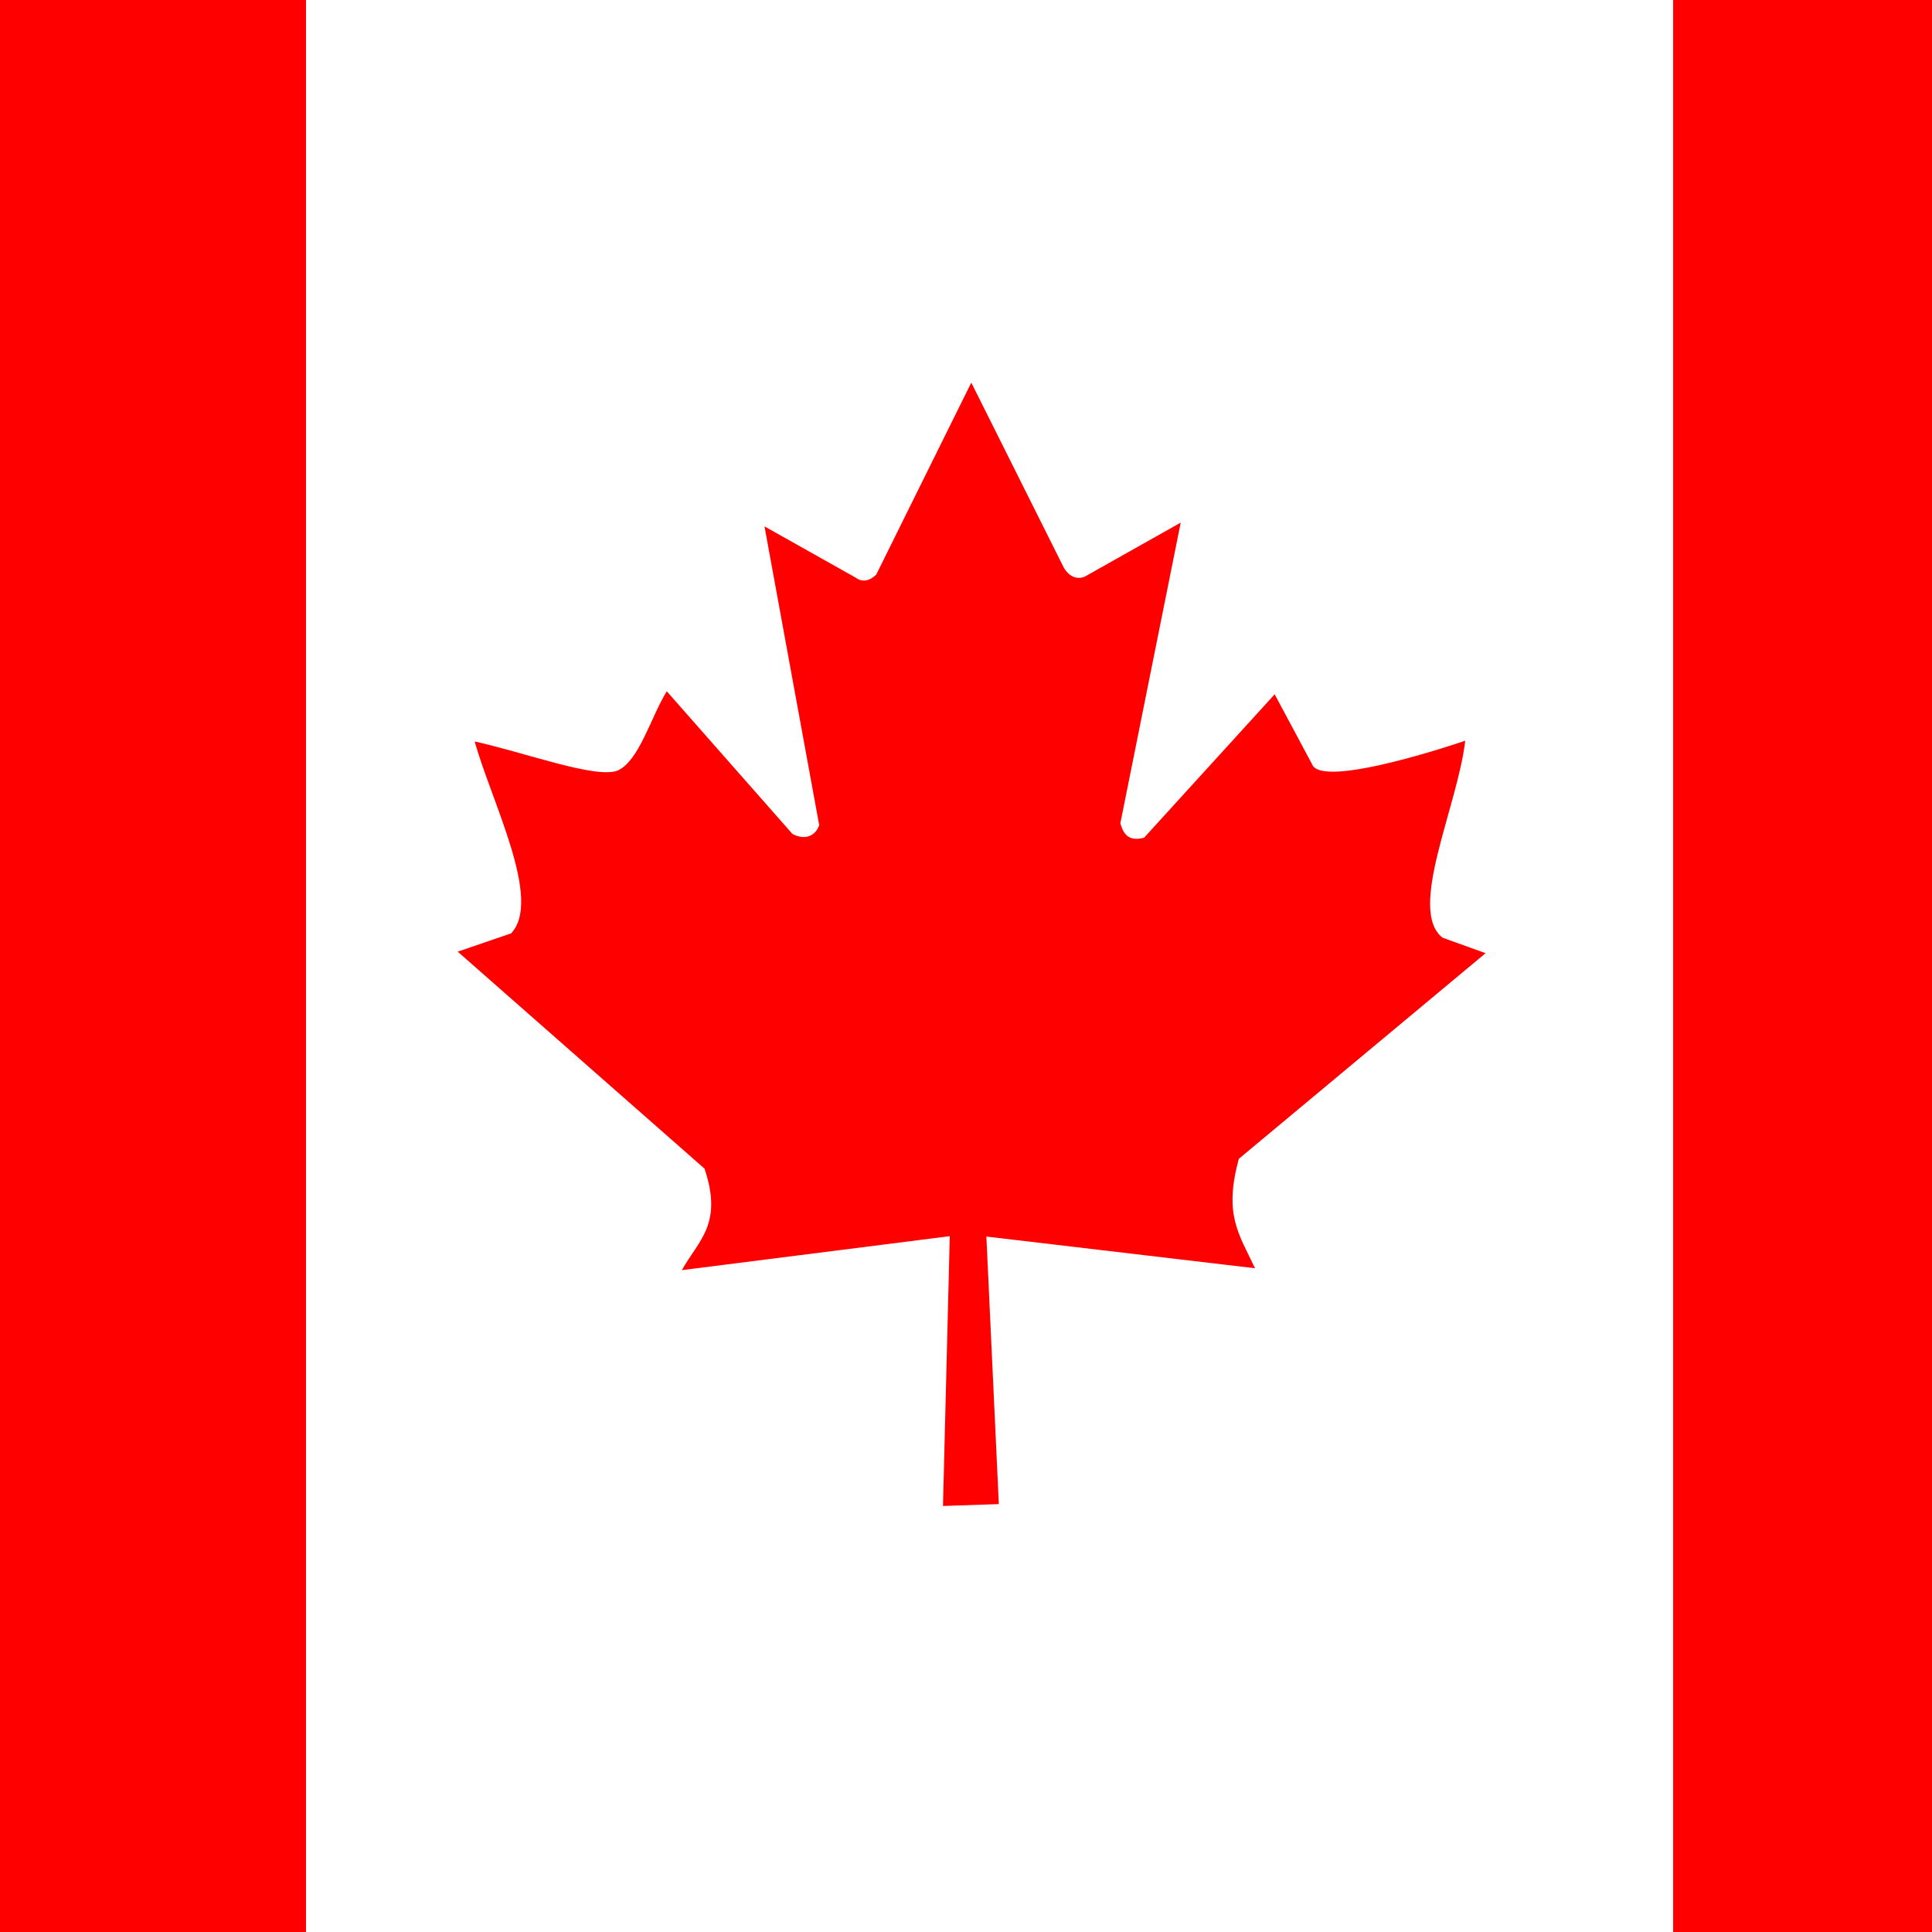
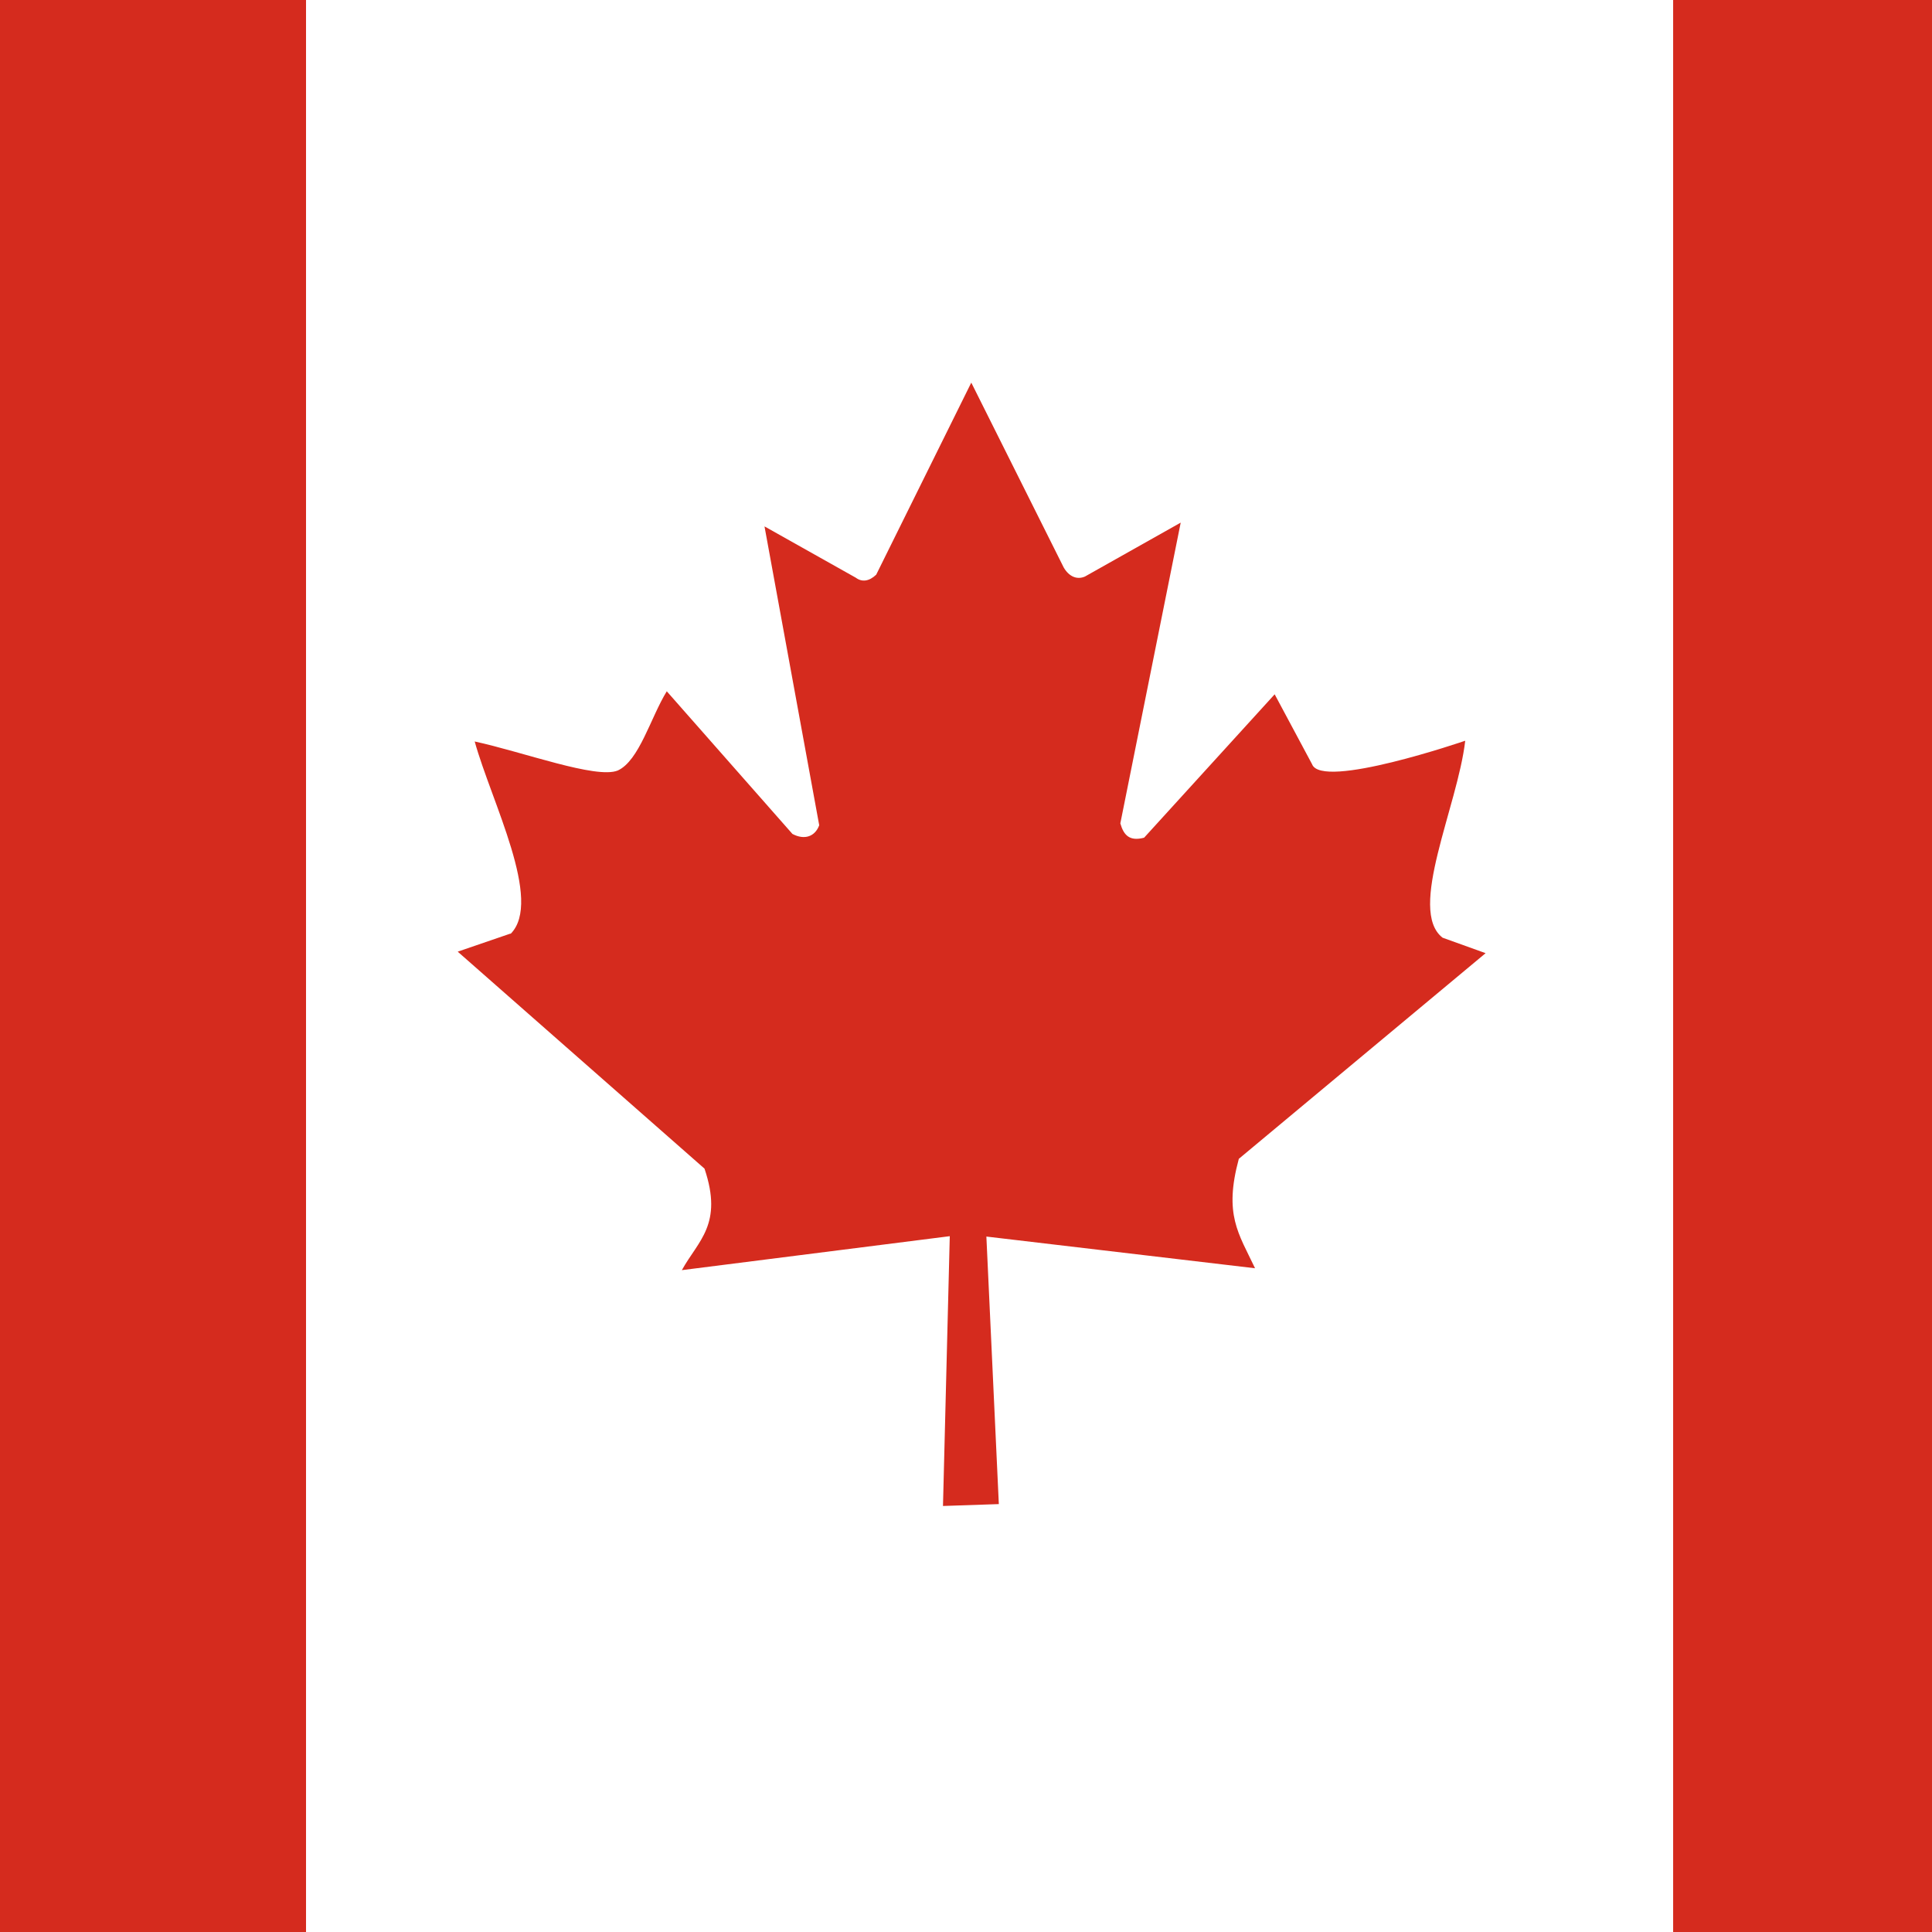
<svg xmlns="http://www.w3.org/2000/svg" id="flag-icon-css-ca" viewBox="0 0 512 512">
  <path fill="#fff" d="M81.3 3h362.3v512H81.3z" transform="translate(-.2 -3)" />
-   <path fill="red" d="M-99.8 3H81.3v512H-99.8zm543.4 0h181.1v512H443.6zM135.5 250.4l-14 4.8 65.4 57.5c5 14.8-1.7 19.1-6 26.9l71-9-1.8 71.5 14.8-.5-3.3-70.9 71.2 8.4c-4.4-9.3-8.3-14.2-4.3-29l65.4-54.5-11.4-4.1c-9.4-7.3 4-34.8 6-52.2 0 0-38.1 13.1-40.6 6.2L338 187l-34.6 38c-3.8 1-5.4-.6-6.3-3.8l16-79.7-25.4 14.3c-2.1.9-4.2 0-5.6-2.4l-24.5-49-25.2 50.9c-1.9 1.8-3.8 2-5.4.8l-24.2-13.6 14.5 79.2c-1.1 3-3.9 4-7.1 2.3l-33.3-37.8c-4.3 7-7.3 18.4-13 21-5.7 2.3-25-4.9-37.9-7.7 4.4 15.9 18.2 42.3 9.5 51z" transform="translate(-.2 -3)" />
+   <path fill="#d52b1e" d="M-99.8 3H81.3v512H-99.8zm543.4 0h181.1v512H443.6zM135.5 250.4l-14 4.8 65.4 57.5c5 14.8-1.7 19.1-6 26.9l71-9-1.8 71.5 14.8-.5-3.3-70.9 71.2 8.4c-4.4-9.3-8.3-14.2-4.3-29l65.4-54.5-11.4-4.1c-9.4-7.3 4-34.8 6-52.2 0 0-38.1 13.1-40.6 6.2L338 187l-34.6 38c-3.8 1-5.4-.6-6.3-3.8l16-79.7-25.4 14.3c-2.1.9-4.2 0-5.6-2.4l-24.5-49-25.2 50.9c-1.9 1.8-3.8 2-5.4.8l-24.2-13.6 14.5 79.2c-1.1 3-3.9 4-7.1 2.3l-33.3-37.8c-4.3 7-7.3 18.4-13 21-5.7 2.3-25-4.9-37.9-7.7 4.4 15.9 18.2 42.3 9.5 51z" transform="translate(-.2 -3)" />
</svg>
